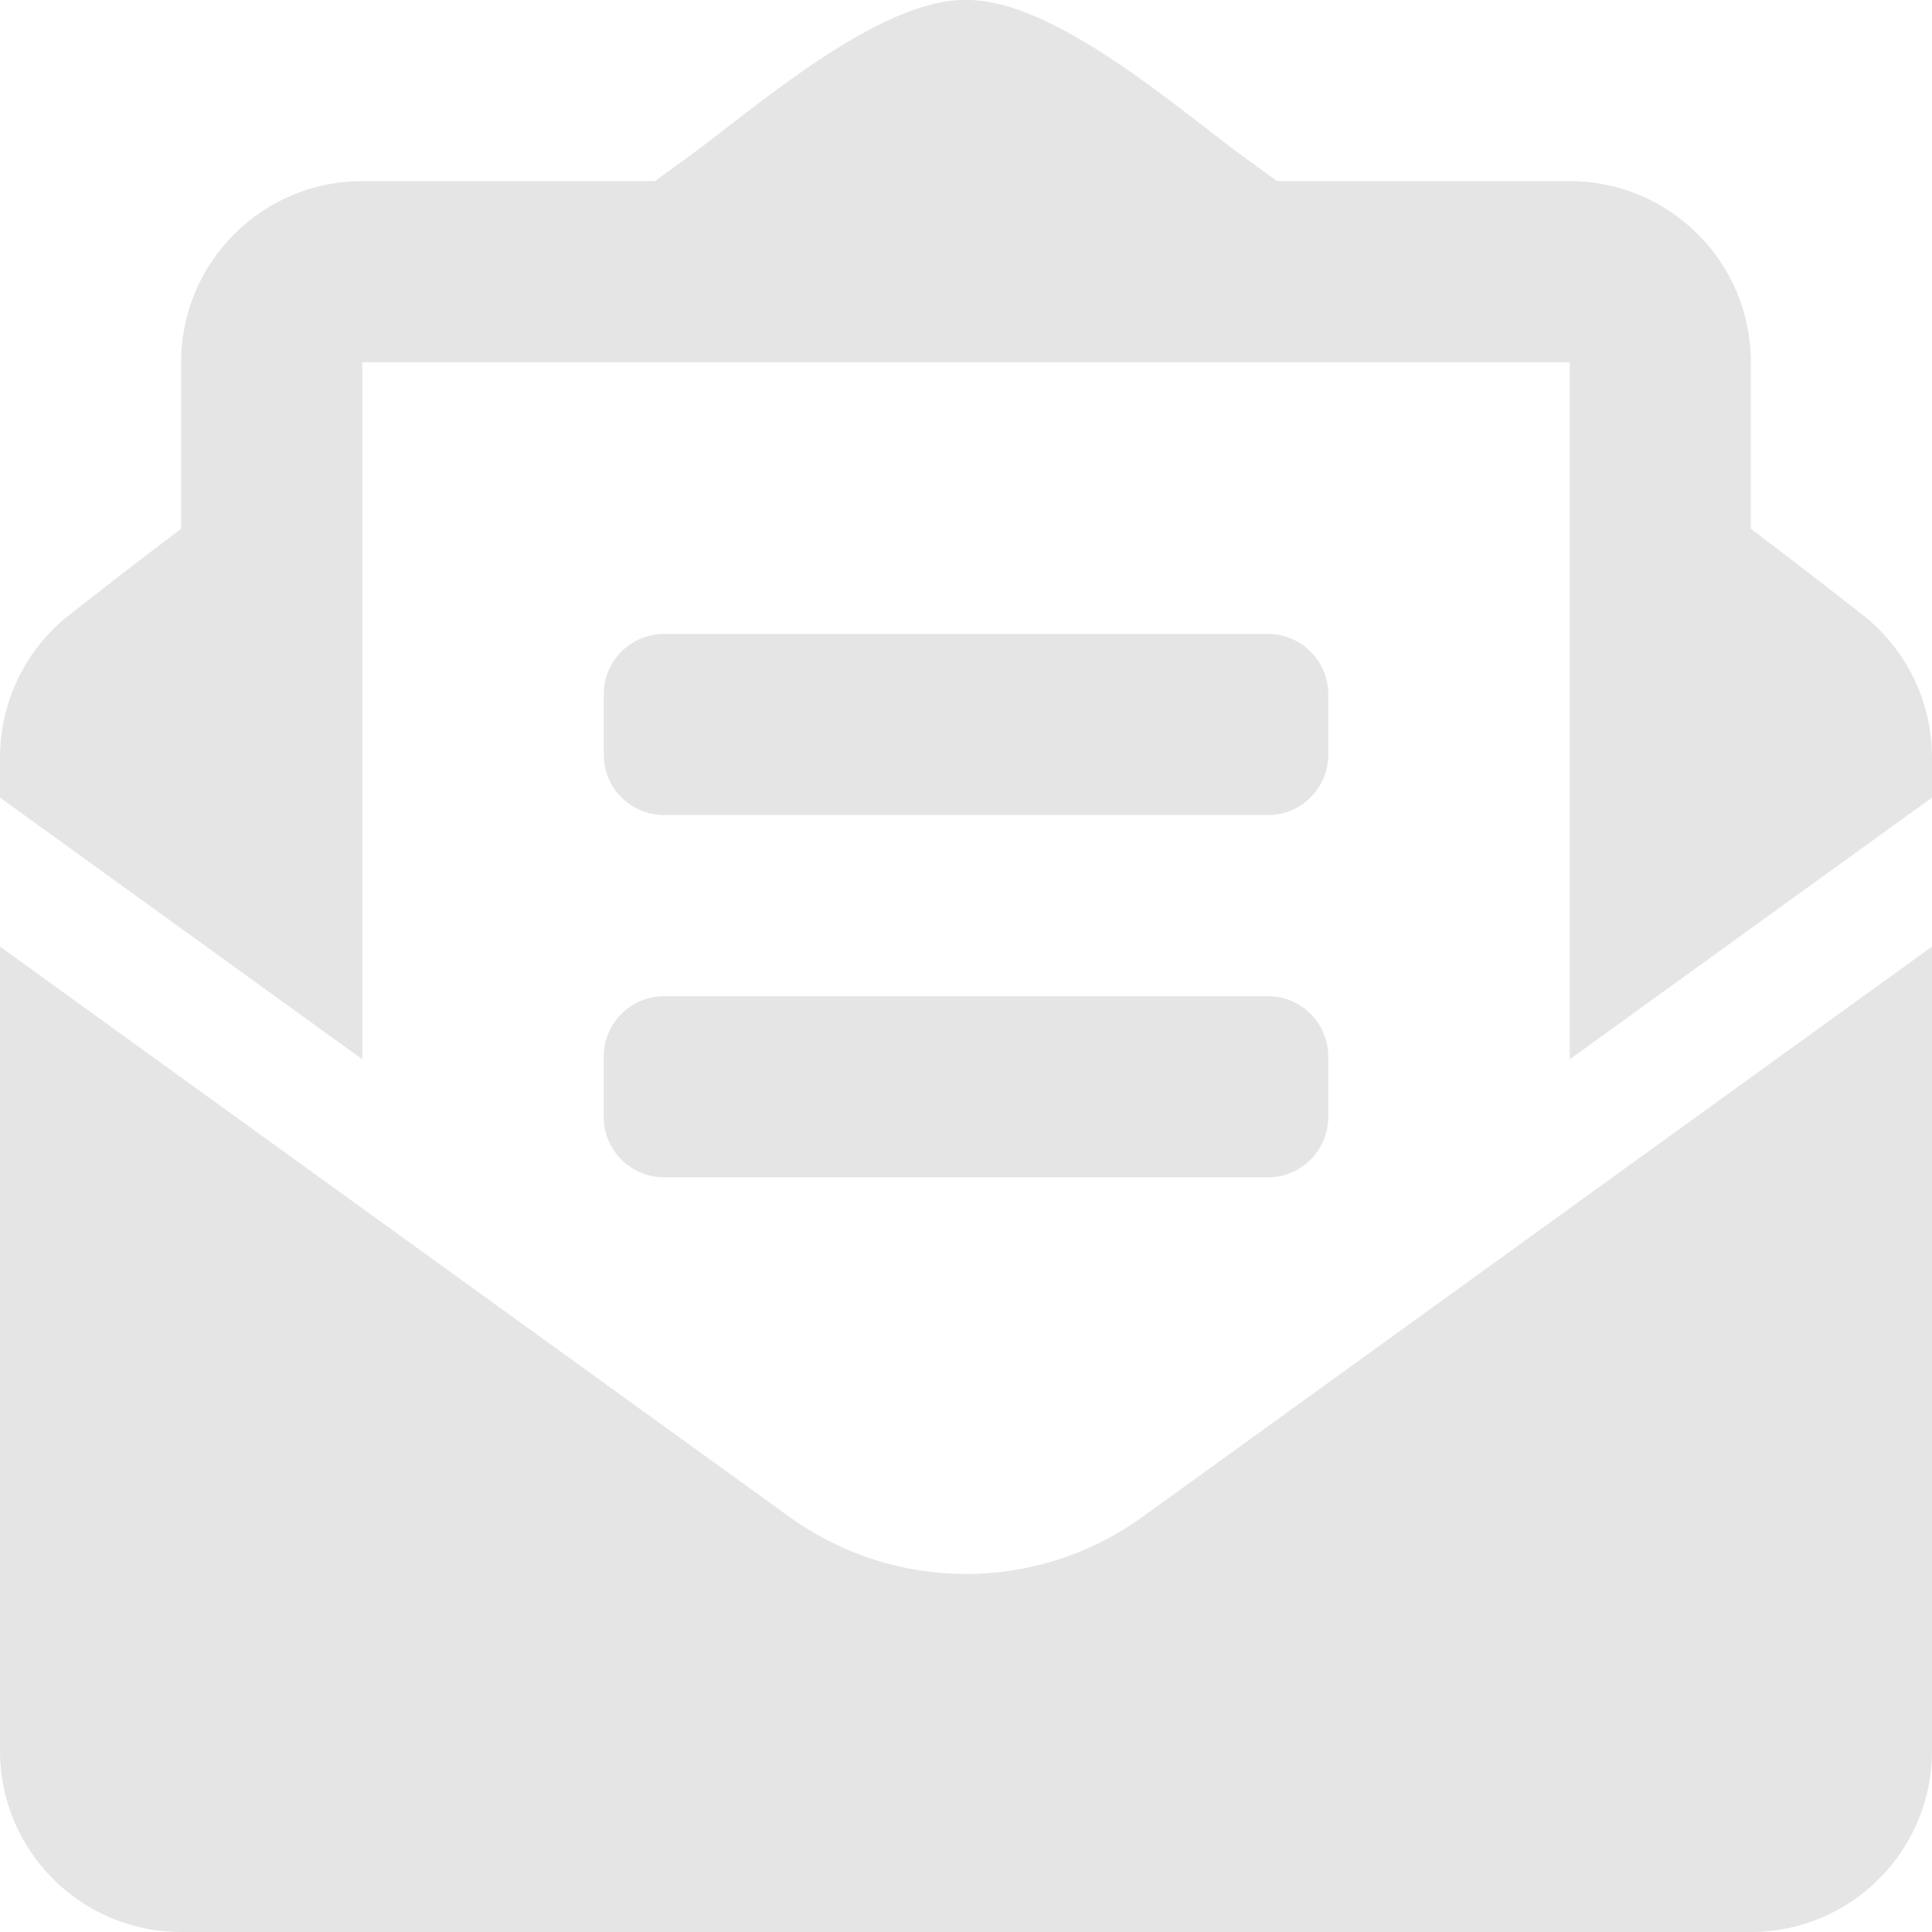
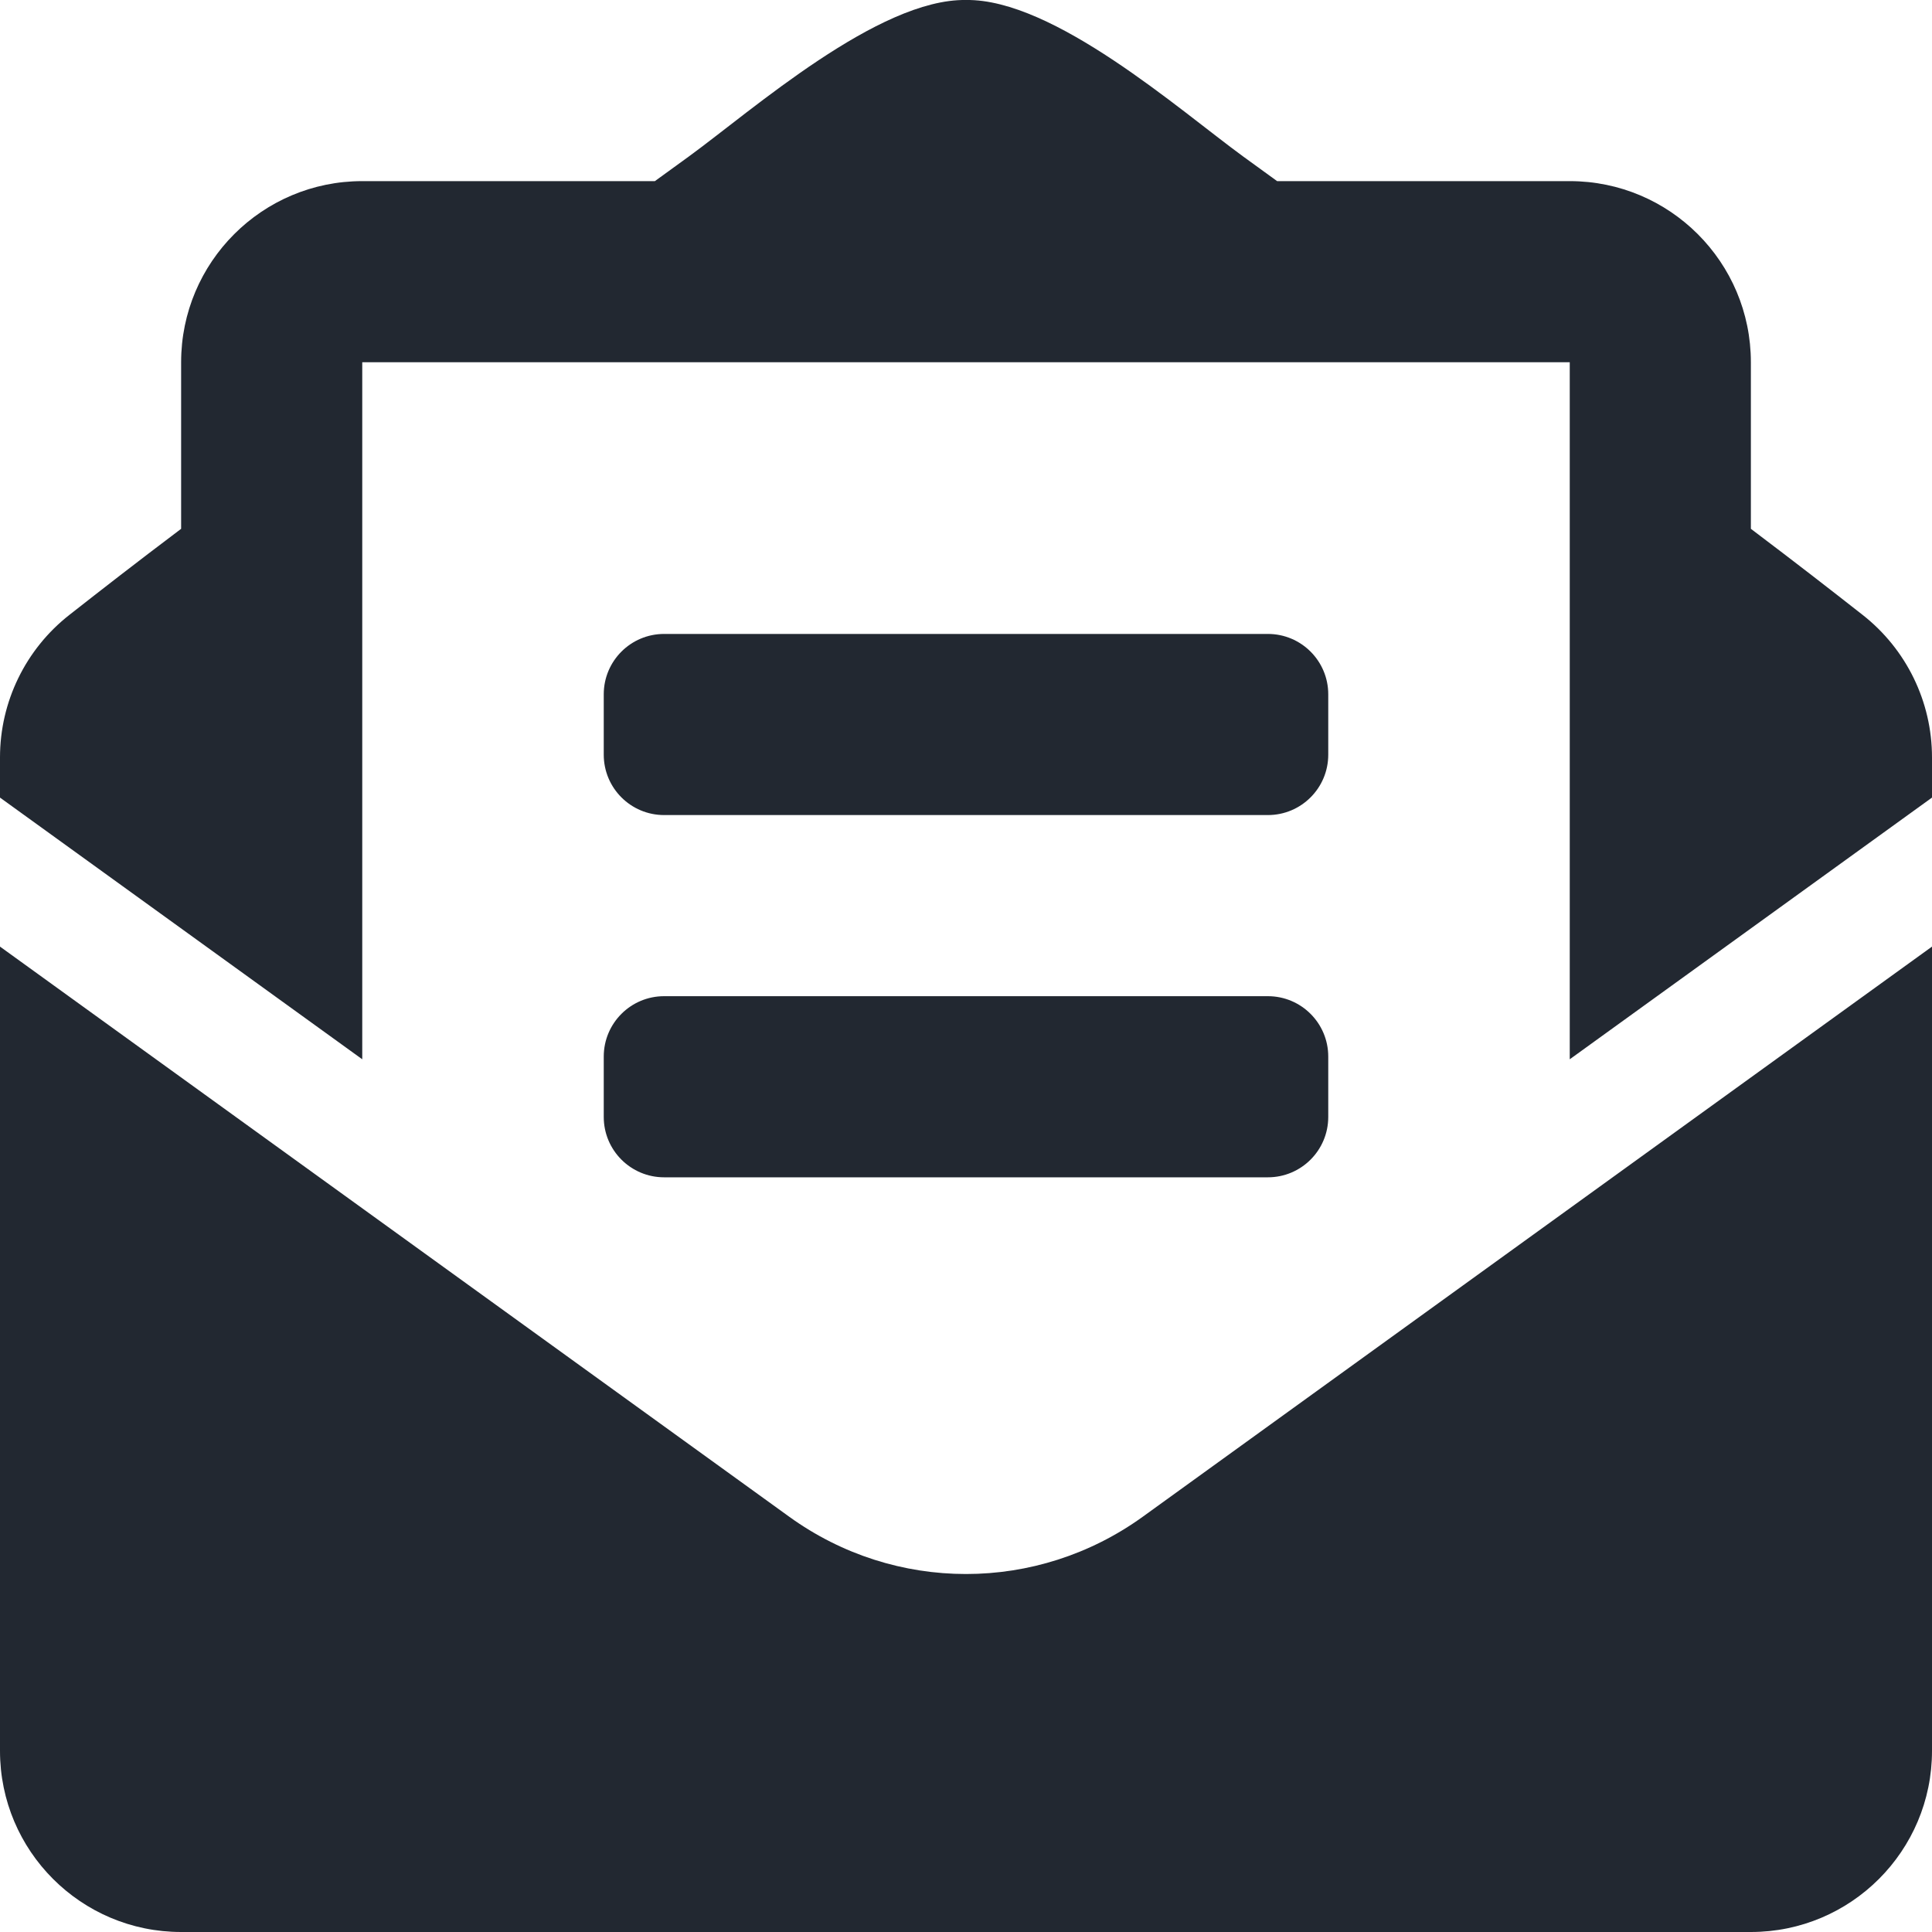
- <svg xmlns="http://www.w3.org/2000/svg" aria-hidden="true" focusable="false" data-prefix="fas" data-icon="envelope-open-text" class="svg-inline--fa fa-envelope-open-text fa-w-16" role="img" viewBox="0 0 512 512">
-   <path fill="#E5E5E5" d="M176 216h160c8.84 0 16-7.16 16-16v-16c0-8.84-7.16-16-16-16H176c-8.84 0-16 7.16-16 16v16c0 8.84 7.16 16 16 16zm-16 80c0 8.84 7.16 16 16 16h160c8.84 0 16-7.16 16-16v-16c0-8.84-7.16-16-16-16H176c-8.84 0-16 7.16-16 16v16zm96 121.13c-16.42 0-32.84-5.06-46.86-15.19L0 250.86V464c0 26.51 21.49 48 48 48h416c26.51 0 48-21.49 48-48V250.86L302.86 401.94c-14.02 10.12-30.44 15.19-46.86 15.19zm237.61-254.18c-8.85-6.94-17.24-13.47-29.61-22.81V96c0-26.51-21.49-48-48-48h-77.55c-3.04-2.2-5.87-4.26-9.04-6.56C312.6 29.17 279.2-.35 256 0c-23.2-.35-56.59 29.17-73.41 41.44-3.17 2.3-6 4.36-9.04 6.56H96c-26.51 0-48 21.49-48 48v44.14c-12.37 9.33-20.76 15.87-29.61 22.81A47.995 47.995 0 0 0 0 200.72v10.65l96 69.35V96h320v184.72l96-69.35v-10.65c0-14.74-6.78-28.67-18.39-37.77z" />
+ <svg xmlns="http://www.w3.org/2000/svg" aria-hidden="true" viewBox="0 0 512 512">
+   <path fill="#222831" d="M176 216h160c8.84 0 16-7.16 16-16v-16c0-8.84-7.16-16-16-16H176c-8.84 0-16 7.16-16 16v16c0 8.84 7.16 16 16 16zm-16 80c0 8.84 7.16 16 16 16h160c8.84 0 16-7.16 16-16v-16c0-8.84-7.16-16-16-16H176c-8.84 0-16 7.16-16 16v16zm96 121.13c-16.42 0-32.84-5.06-46.86-15.19L0 250.86V464c0 26.51 21.49 48 48 48h416c26.51 0 48-21.49 48-48V250.86L302.86 401.94c-14.02 10.12-30.44 15.19-46.86 15.19zm237.61-254.18c-8.85-6.94-17.24-13.47-29.61-22.81V96c0-26.51-21.49-48-48-48h-77.55c-3.04-2.2-5.87-4.26-9.04-6.56C312.6 29.17 279.2-.35 256 0c-23.2-.35-56.59 29.17-73.41 41.44-3.17 2.3-6 4.36-9.04 6.56H96c-26.51 0-48 21.49-48 48v44.14c-12.37 9.33-20.76 15.87-29.61 22.81A47.995 47.995 0 0 0 0 200.72v10.65l96 69.35V96h320v184.72l96-69.35v-10.65c0-14.74-6.78-28.67-18.39-37.77z" />
</svg>
